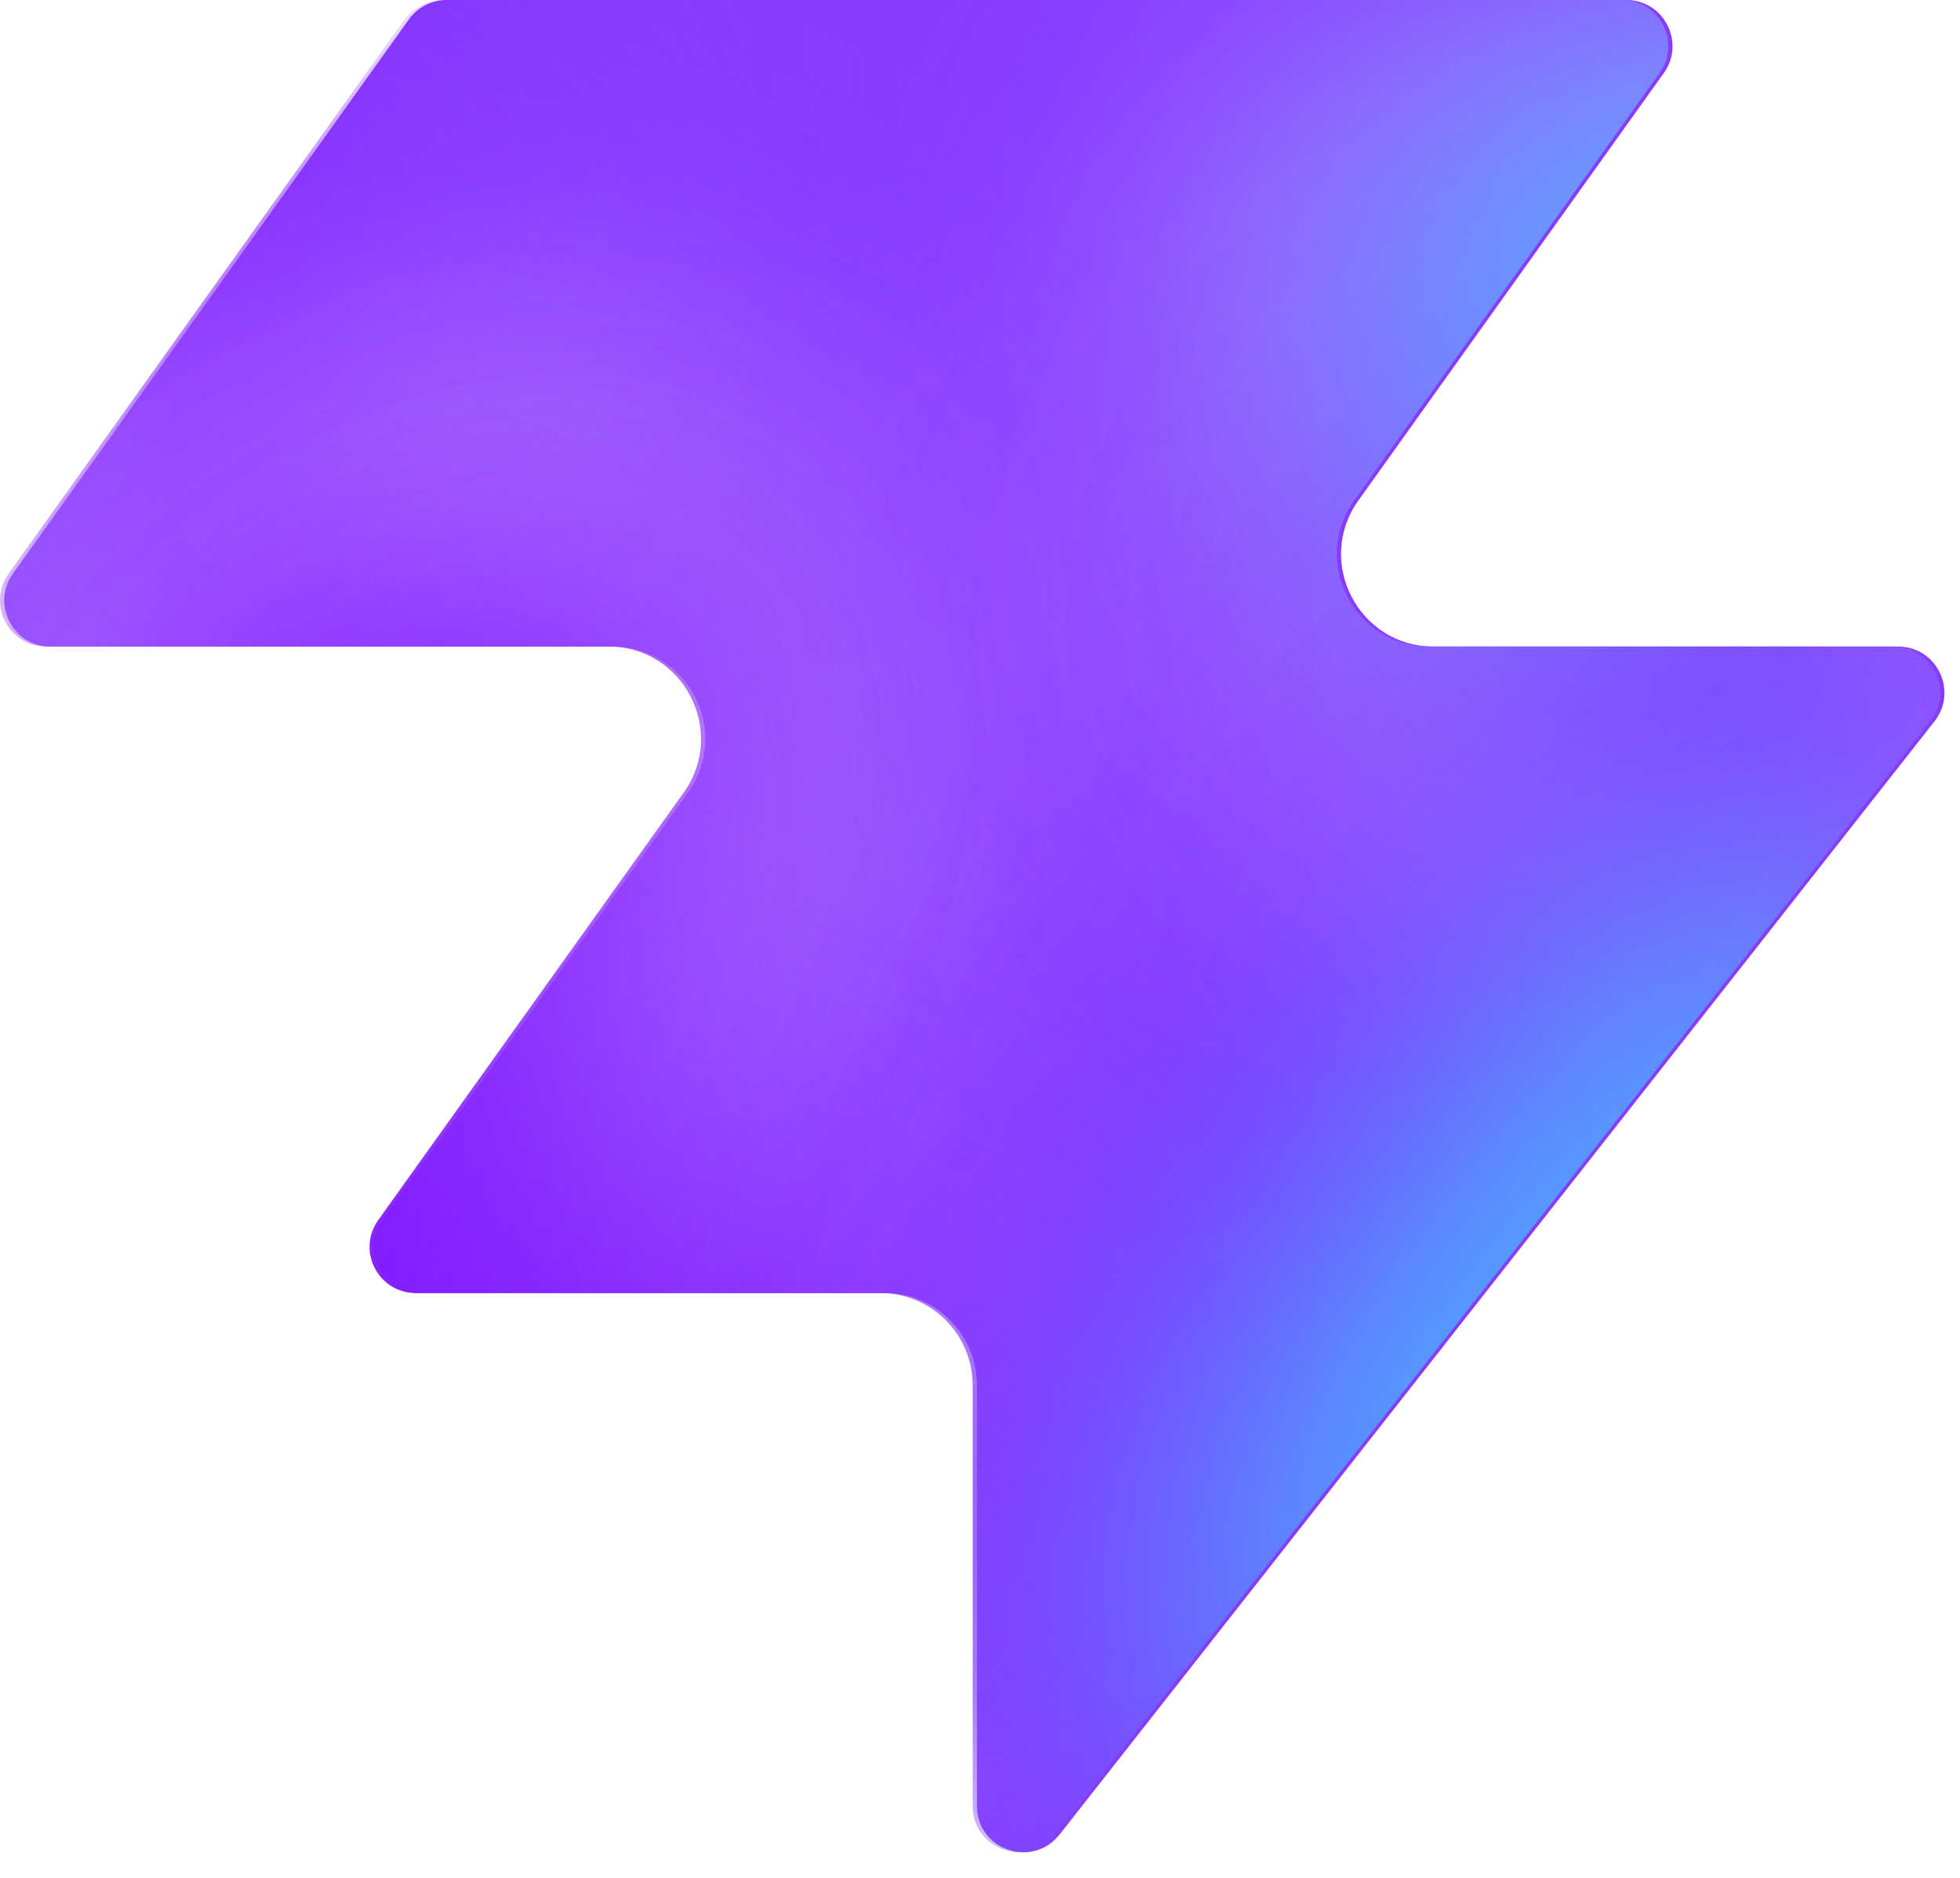
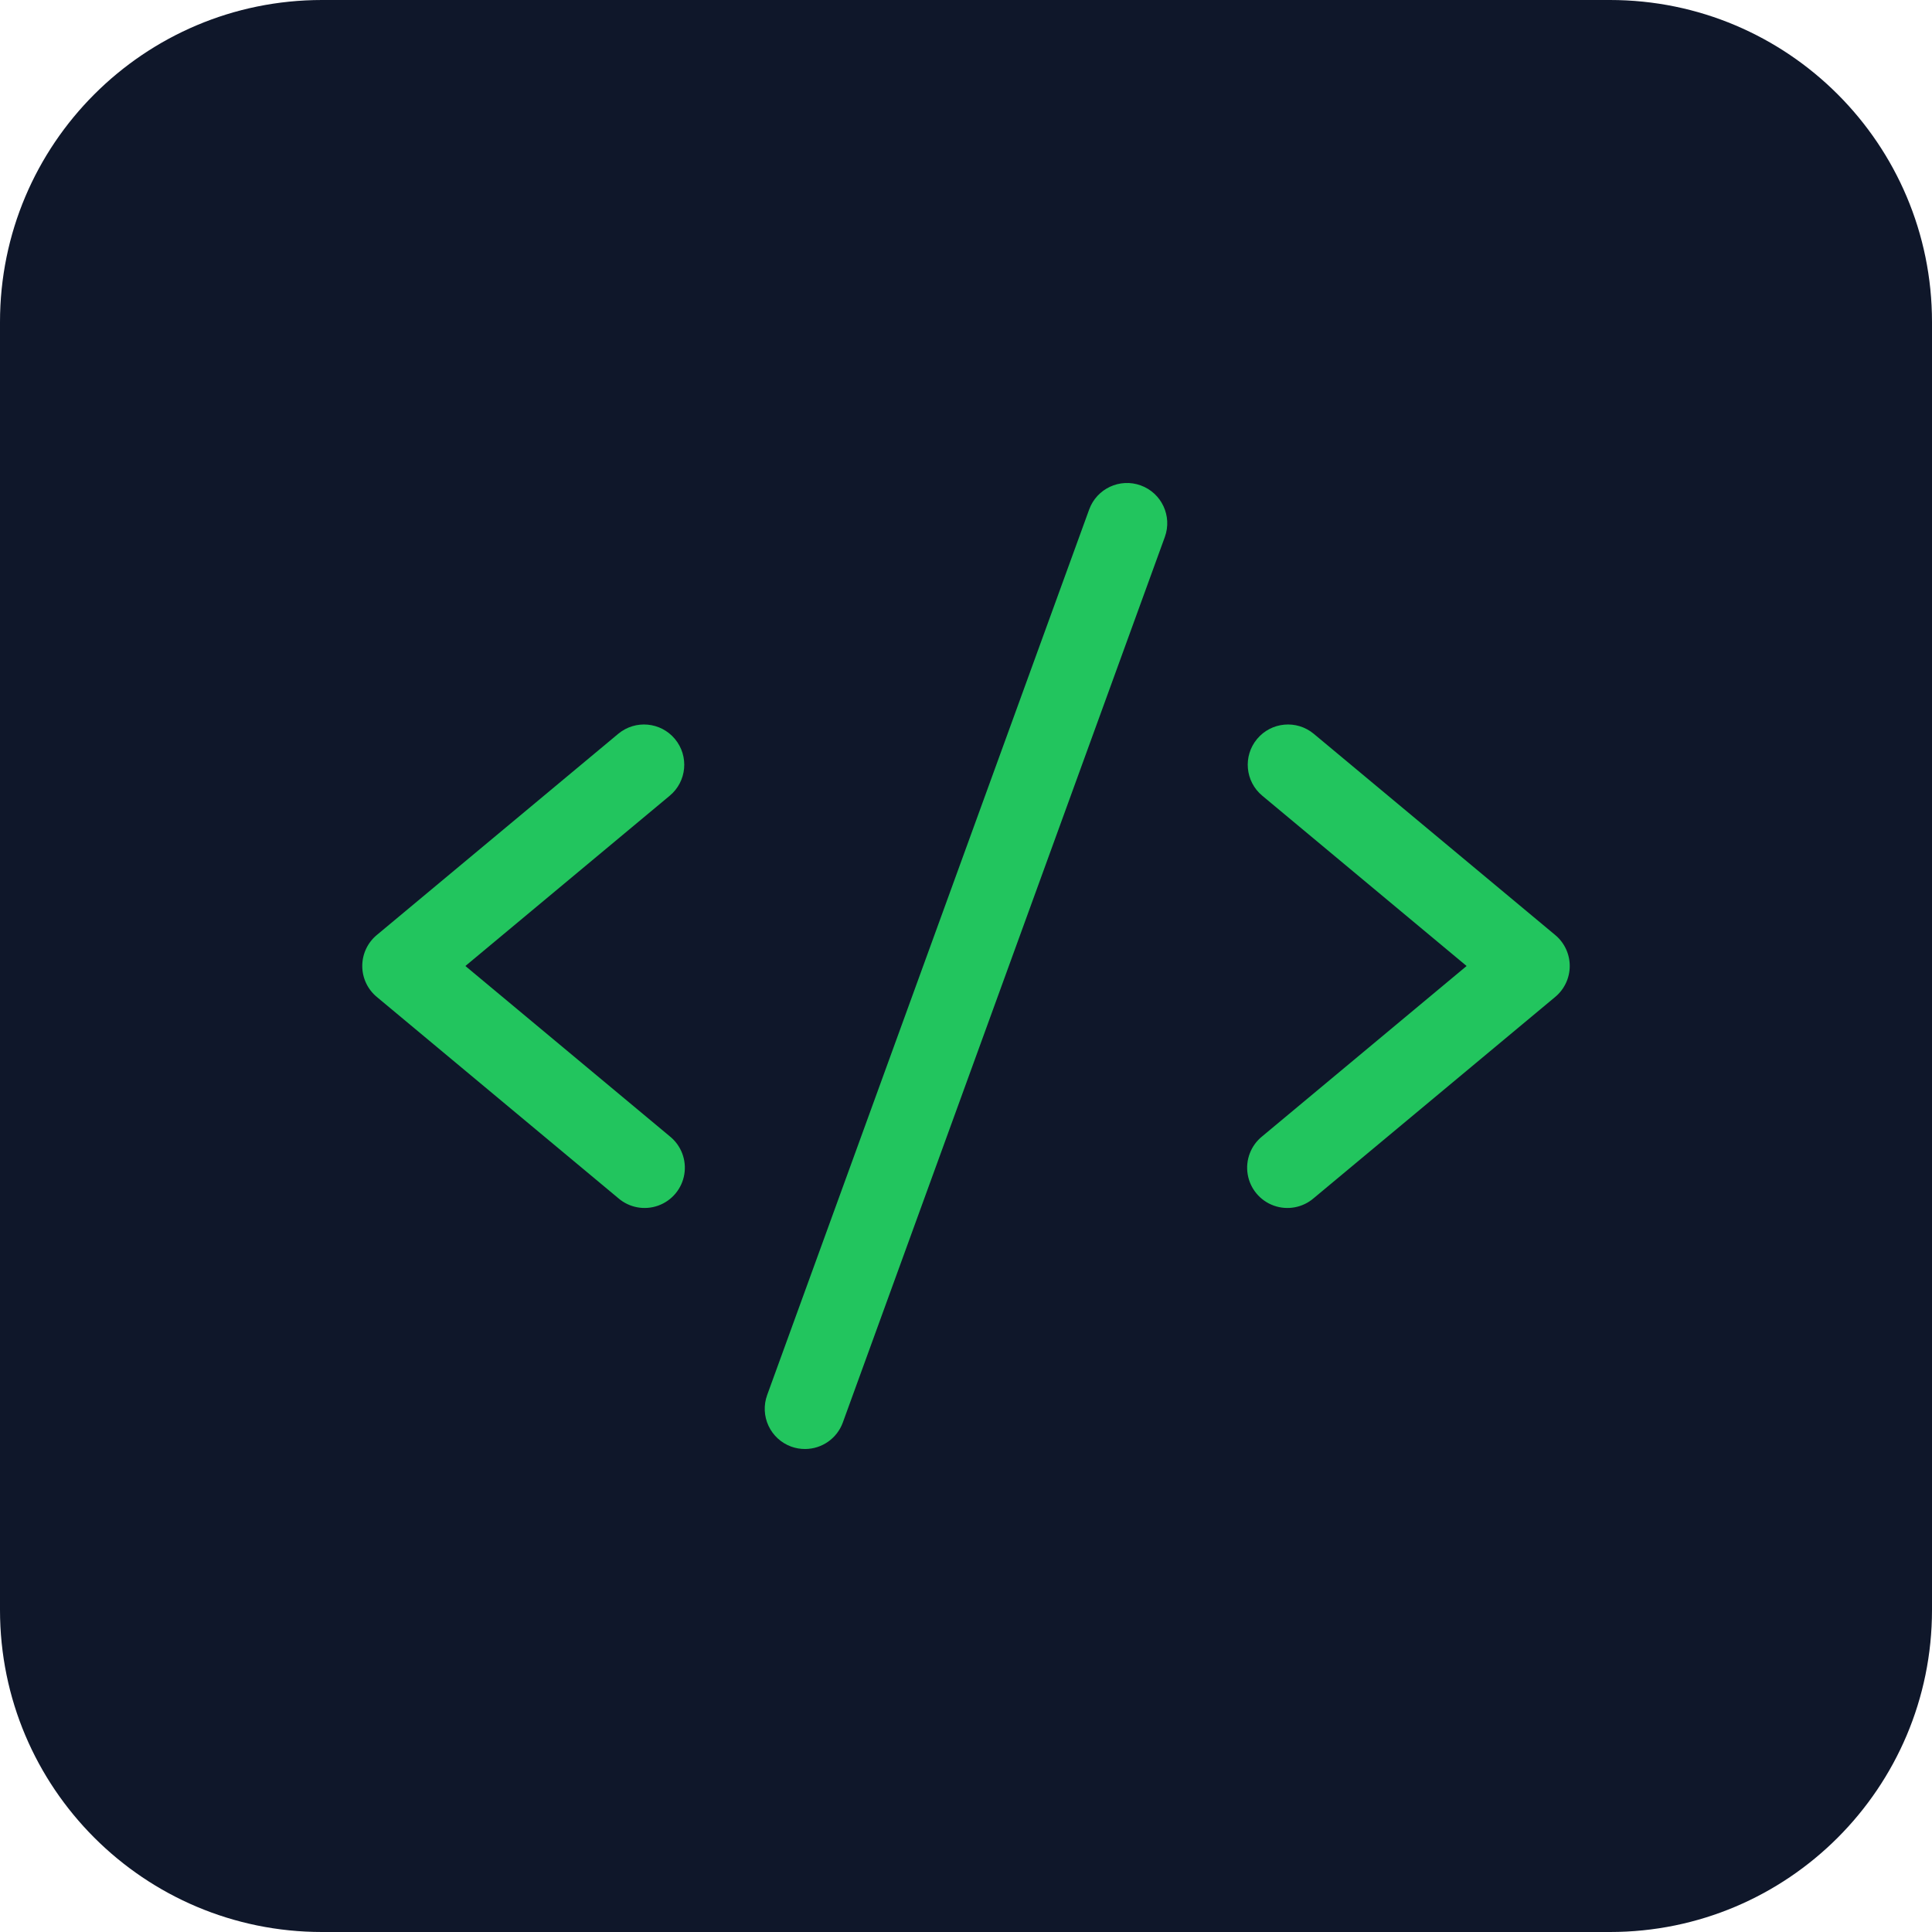
- <svg xmlns="http://www.w3.org/2000/svg" width="48" height="46" fill="none" viewBox="0 0 48 46">
-   <path fill="#863bff" d="M25.946 44.938c-.664.845-2.021.375-2.021-.698V33.937a2.26 2.26 0 0 0-2.262-2.262H10.287c-.92 0-1.456-1.04-.92-1.788l7.48-10.471c1.07-1.497 0-3.578-1.842-3.578H1.237c-.92 0-1.456-1.04-.92-1.788L10.013.474c.214-.297.556-.474.92-.474h28.894c.92 0 1.456 1.04.92 1.788l-7.48 10.471c-1.07 1.498 0 3.579 1.842 3.579h11.377c.943 0 1.473 1.088.89 1.83L25.947 44.94z" style="fill:#863bff;fill:color(display-p3 .525 .23 1);fill-opacity:1" />
-   <mask id="a" width="48" height="46" x="0" y="0" maskUnits="userSpaceOnUse" style="mask-type:alpha">
-     <path fill="#000" d="M25.842 44.938c-.664.844-2.021.375-2.021-.698V33.937a2.26 2.26 0 0 0-2.262-2.262H10.183c-.92 0-1.456-1.04-.92-1.788l7.48-10.471c1.07-1.498 0-3.579-1.842-3.579H1.133c-.92 0-1.456-1.04-.92-1.787L9.91.473c.214-.297.556-.474.92-.474h28.894c.92 0 1.456 1.04.92 1.788l-7.48 10.471c-1.07 1.498 0 3.578 1.842 3.578h11.377c.943 0 1.473 1.088.89 1.832L25.843 44.94z" style="fill:#000;fill-opacity:1" />
-   </mask>
-   <g mask="url(#a)">
-     <g filter="url(#b)">
-       <ellipse cx="5.508" cy="14.704" fill="#ede6ff" rx="5.508" ry="14.704" style="fill:#ede6ff;fill:color(display-p3 .927 .903 1);fill-opacity:1" transform="matrix(.00324 1 1 -.00324 -4.47 31.516)" />
-     </g>
-     <g filter="url(#c)">
-       <ellipse cx="10.399" cy="29.851" fill="#ede6ff" rx="10.399" ry="29.851" style="fill:#ede6ff;fill:color(display-p3 .927 .903 1);fill-opacity:1" transform="matrix(.00324 1 1 -.00324 -39.328 7.883)" />
-     </g>
-     <g filter="url(#d)">
-       <ellipse cx="5.508" cy="30.487" fill="#7e14ff" rx="5.508" ry="30.487" style="fill:#7e14ff;fill:color(display-p3 .492 .077 1);fill-opacity:1" transform="rotate(89.814 -25.913 -14.639)scale(1 -1)" />
-     </g>
-     <g filter="url(#e)">
-       <ellipse cx="5.508" cy="30.599" fill="#7e14ff" rx="5.508" ry="30.599" style="fill:#7e14ff;fill:color(display-p3 .492 .077 1);fill-opacity:1" transform="rotate(89.814 -32.644 -3.334)scale(1 -1)" />
-     </g>
-     <g filter="url(#f)">
-       <ellipse cx="5.508" cy="30.599" fill="#7e14ff" rx="5.508" ry="30.599" style="fill:#7e14ff;fill:color(display-p3 .492 .077 1);fill-opacity:1" transform="matrix(.00324 1 1 -.00324 -34.34 30.47)" />
-     </g>
-     <g filter="url(#g)">
-       <ellipse cx="14.072" cy="22.078" fill="#ede6ff" rx="14.072" ry="22.078" style="fill:#ede6ff;fill:color(display-p3 .927 .903 1);fill-opacity:1" transform="rotate(93.35 24.506 48.493)scale(-1 1)" />
-     </g>
-     <g filter="url(#h)">
-       <ellipse cx="3.47" cy="21.501" fill="#7e14ff" rx="3.47" ry="21.501" style="fill:#7e14ff;fill:color(display-p3 .492 .077 1);fill-opacity:1" transform="rotate(89.009 28.708 47.59)scale(-1 1)" />
-     </g>
-     <g filter="url(#i)">
-       <ellipse cx="3.47" cy="21.501" fill="#7e14ff" rx="3.47" ry="21.501" style="fill:#7e14ff;fill:color(display-p3 .492 .077 1);fill-opacity:1" transform="rotate(89.009 28.708 47.59)scale(-1 1)" />
-     </g>
-     <g filter="url(#j)">
-       <ellipse cx=".387" cy="8.972" fill="#7e14ff" rx="4.407" ry="29.108" style="fill:#7e14ff;fill:color(display-p3 .492 .077 1);fill-opacity:1" transform="rotate(39.51 .387 8.972)" />
-     </g>
-     <g filter="url(#k)">
-       <ellipse cx="47.523" cy="-6.092" fill="#7e14ff" rx="4.407" ry="29.108" style="fill:#7e14ff;fill:color(display-p3 .492 .077 1);fill-opacity:1" transform="rotate(37.892 47.523 -6.092)" />
-     </g>
-     <g filter="url(#l)">
-       <ellipse cx="41.412" cy="6.333" fill="#47bfff" rx="5.971" ry="9.665" style="fill:#47bfff;fill:color(display-p3 .28 .748 1);fill-opacity:1" transform="rotate(37.892 41.412 6.333)" />
-     </g>
-     <g filter="url(#m)">
-       <ellipse cx="-1.879" cy="38.332" fill="#7e14ff" rx="4.407" ry="29.108" style="fill:#7e14ff;fill:color(display-p3 .492 .077 1);fill-opacity:1" transform="rotate(37.892 -1.88 38.332)" />
-     </g>
-     <g filter="url(#n)">
-       <ellipse cx="-1.879" cy="38.332" fill="#7e14ff" rx="4.407" ry="29.108" style="fill:#7e14ff;fill:color(display-p3 .492 .077 1);fill-opacity:1" transform="rotate(37.892 -1.88 38.332)" />
-     </g>
-     <g filter="url(#o)">
-       <ellipse cx="35.651" cy="29.907" fill="#7e14ff" rx="4.407" ry="29.108" style="fill:#7e14ff;fill:color(display-p3 .492 .077 1);fill-opacity:1" transform="rotate(37.892 35.651 29.907)" />
-     </g>
-     <g filter="url(#p)">
-       <ellipse cx="38.418" cy="32.4" fill="#47bfff" rx="5.971" ry="15.297" style="fill:#47bfff;fill:color(display-p3 .28 .748 1);fill-opacity:1" transform="rotate(37.892 38.418 32.4)" />
-     </g>
-   </g>
-   <defs>
-     <filter id="b" width="60.045" height="41.654" x="-19.77" y="16.149" color-interpolation-filters="sRGB" filterUnits="userSpaceOnUse">
-       <feFlood flood-opacity="0" result="BackgroundImageFix" />
-       <feBlend in="SourceGraphic" in2="BackgroundImageFix" result="shape" />
-       <feGaussianBlur result="effect1_foregroundBlur_2002_17158" stdDeviation="7.659" />
-     </filter>
-     <filter id="c" width="90.34" height="51.437" x="-54.613" y="-7.533" color-interpolation-filters="sRGB" filterUnits="userSpaceOnUse">
-       <feFlood flood-opacity="0" result="BackgroundImageFix" />
-       <feBlend in="SourceGraphic" in2="BackgroundImageFix" result="shape" />
-       <feGaussianBlur result="effect1_foregroundBlur_2002_17158" stdDeviation="7.659" />
-     </filter>
-     <filter id="d" width="79.355" height="29.4" x="-49.64" y="2.03" color-interpolation-filters="sRGB" filterUnits="userSpaceOnUse">
-       <feFlood flood-opacity="0" result="BackgroundImageFix" />
-       <feBlend in="SourceGraphic" in2="BackgroundImageFix" result="shape" />
-       <feGaussianBlur result="effect1_foregroundBlur_2002_17158" stdDeviation="4.596" />
-     </filter>
-     <filter id="e" width="79.579" height="29.4" x="-45.045" y="20.029" color-interpolation-filters="sRGB" filterUnits="userSpaceOnUse">
-       <feFlood flood-opacity="0" result="BackgroundImageFix" />
-       <feBlend in="SourceGraphic" in2="BackgroundImageFix" result="shape" />
-       <feGaussianBlur result="effect1_foregroundBlur_2002_17158" stdDeviation="4.596" />
-     </filter>
-     <filter id="f" width="79.579" height="29.4" x="-43.513" y="21.178" color-interpolation-filters="sRGB" filterUnits="userSpaceOnUse">
-       <feFlood flood-opacity="0" result="BackgroundImageFix" />
-       <feBlend in="SourceGraphic" in2="BackgroundImageFix" result="shape" />
-       <feGaussianBlur result="effect1_foregroundBlur_2002_17158" stdDeviation="4.596" />
-     </filter>
-     <filter id="g" width="74.749" height="58.852" x="15.756" y="-17.901" color-interpolation-filters="sRGB" filterUnits="userSpaceOnUse">
-       <feFlood flood-opacity="0" result="BackgroundImageFix" />
-       <feBlend in="SourceGraphic" in2="BackgroundImageFix" result="shape" />
-       <feGaussianBlur result="effect1_foregroundBlur_2002_17158" stdDeviation="7.659" />
-     </filter>
-     <filter id="h" width="61.377" height="25.362" x="23.548" y="2.284" color-interpolation-filters="sRGB" filterUnits="userSpaceOnUse">
-       <feFlood flood-opacity="0" result="BackgroundImageFix" />
-       <feBlend in="SourceGraphic" in2="BackgroundImageFix" result="shape" />
-       <feGaussianBlur result="effect1_foregroundBlur_2002_17158" stdDeviation="4.596" />
-     </filter>
-     <filter id="i" width="61.377" height="25.362" x="23.548" y="2.284" color-interpolation-filters="sRGB" filterUnits="userSpaceOnUse">
-       <feFlood flood-opacity="0" result="BackgroundImageFix" />
-       <feBlend in="SourceGraphic" in2="BackgroundImageFix" result="shape" />
-       <feGaussianBlur result="effect1_foregroundBlur_2002_17158" stdDeviation="4.596" />
-     </filter>
-     <filter id="j" width="56.045" height="63.649" x="-27.636" y="-22.853" color-interpolation-filters="sRGB" filterUnits="userSpaceOnUse">
-       <feFlood flood-opacity="0" result="BackgroundImageFix" />
-       <feBlend in="SourceGraphic" in2="BackgroundImageFix" result="shape" />
-       <feGaussianBlur result="effect1_foregroundBlur_2002_17158" stdDeviation="4.596" />
-     </filter>
-     <filter id="k" width="54.814" height="64.646" x="20.116" y="-38.415" color-interpolation-filters="sRGB" filterUnits="userSpaceOnUse">
-       <feFlood flood-opacity="0" result="BackgroundImageFix" />
-       <feBlend in="SourceGraphic" in2="BackgroundImageFix" result="shape" />
-       <feGaussianBlur result="effect1_foregroundBlur_2002_17158" stdDeviation="4.596" />
-     </filter>
-     <filter id="l" width="33.541" height="35.313" x="24.641" y="-11.323" color-interpolation-filters="sRGB" filterUnits="userSpaceOnUse">
-       <feFlood flood-opacity="0" result="BackgroundImageFix" />
-       <feBlend in="SourceGraphic" in2="BackgroundImageFix" result="shape" />
-       <feGaussianBlur result="effect1_foregroundBlur_2002_17158" stdDeviation="4.596" />
-     </filter>
-     <filter id="m" width="54.814" height="64.646" x="-29.286" y="6.009" color-interpolation-filters="sRGB" filterUnits="userSpaceOnUse">
-       <feFlood flood-opacity="0" result="BackgroundImageFix" />
-       <feBlend in="SourceGraphic" in2="BackgroundImageFix" result="shape" />
-       <feGaussianBlur result="effect1_foregroundBlur_2002_17158" stdDeviation="4.596" />
-     </filter>
-     <filter id="n" width="54.814" height="64.646" x="-29.286" y="6.009" color-interpolation-filters="sRGB" filterUnits="userSpaceOnUse">
-       <feFlood flood-opacity="0" result="BackgroundImageFix" />
-       <feBlend in="SourceGraphic" in2="BackgroundImageFix" result="shape" />
-       <feGaussianBlur result="effect1_foregroundBlur_2002_17158" stdDeviation="4.596" />
-     </filter>
-     <filter id="o" width="54.814" height="64.646" x="8.244" y="-2.416" color-interpolation-filters="sRGB" filterUnits="userSpaceOnUse">
-       <feFlood flood-opacity="0" result="BackgroundImageFix" />
-       <feBlend in="SourceGraphic" in2="BackgroundImageFix" result="shape" />
-       <feGaussianBlur result="effect1_foregroundBlur_2002_17158" stdDeviation="4.596" />
-     </filter>
-     <filter id="p" width="39.409" height="43.623" x="18.713" y="10.588" color-interpolation-filters="sRGB" filterUnits="userSpaceOnUse">
-       <feFlood flood-opacity="0" result="BackgroundImageFix" />
-       <feBlend in="SourceGraphic" in2="BackgroundImageFix" result="shape" />
-       <feGaussianBlur result="effect1_foregroundBlur_2002_17158" stdDeviation="4.596" />
-     </filter>
-   </defs>
+ <svg xmlns="http://www.w3.org/2000/svg" width="48" height="48" viewBox="0 0 48 48">
+   <rect width="48" height="48" rx="8" fill="#0f172a" />
+   <svg width="32" height="32" viewBox="0 0 256 256" x="8" y="8" color="#22c55e">
+     <path fill="currentColor" d="M69.12 94.15L28.5 128l40.62 33.85a8 8 0 1 1-10.24 12.29l-48-40a8 8 0 0 1 0-12.29l48-40a8 8 0 0 1 10.24 12.3m176 27.7l-48-40a8 8 0 1 0-10.24 12.3L227.5 128l-40.62 33.85a8 8 0 1 0 10.24 12.29l48-40a8 8 0 0 0 0-12.29m-82.39-89.37a8 8 0 0 0-10.25 4.79l-64 176a8 8 0 0 0 4.79 10.26A8.1 8.1 0 0 0 96 224a8 8 0 0 0 7.52-5.27l64-176a8 8 0 0 0-4.79-10.25" />
+   </svg>
</svg>
